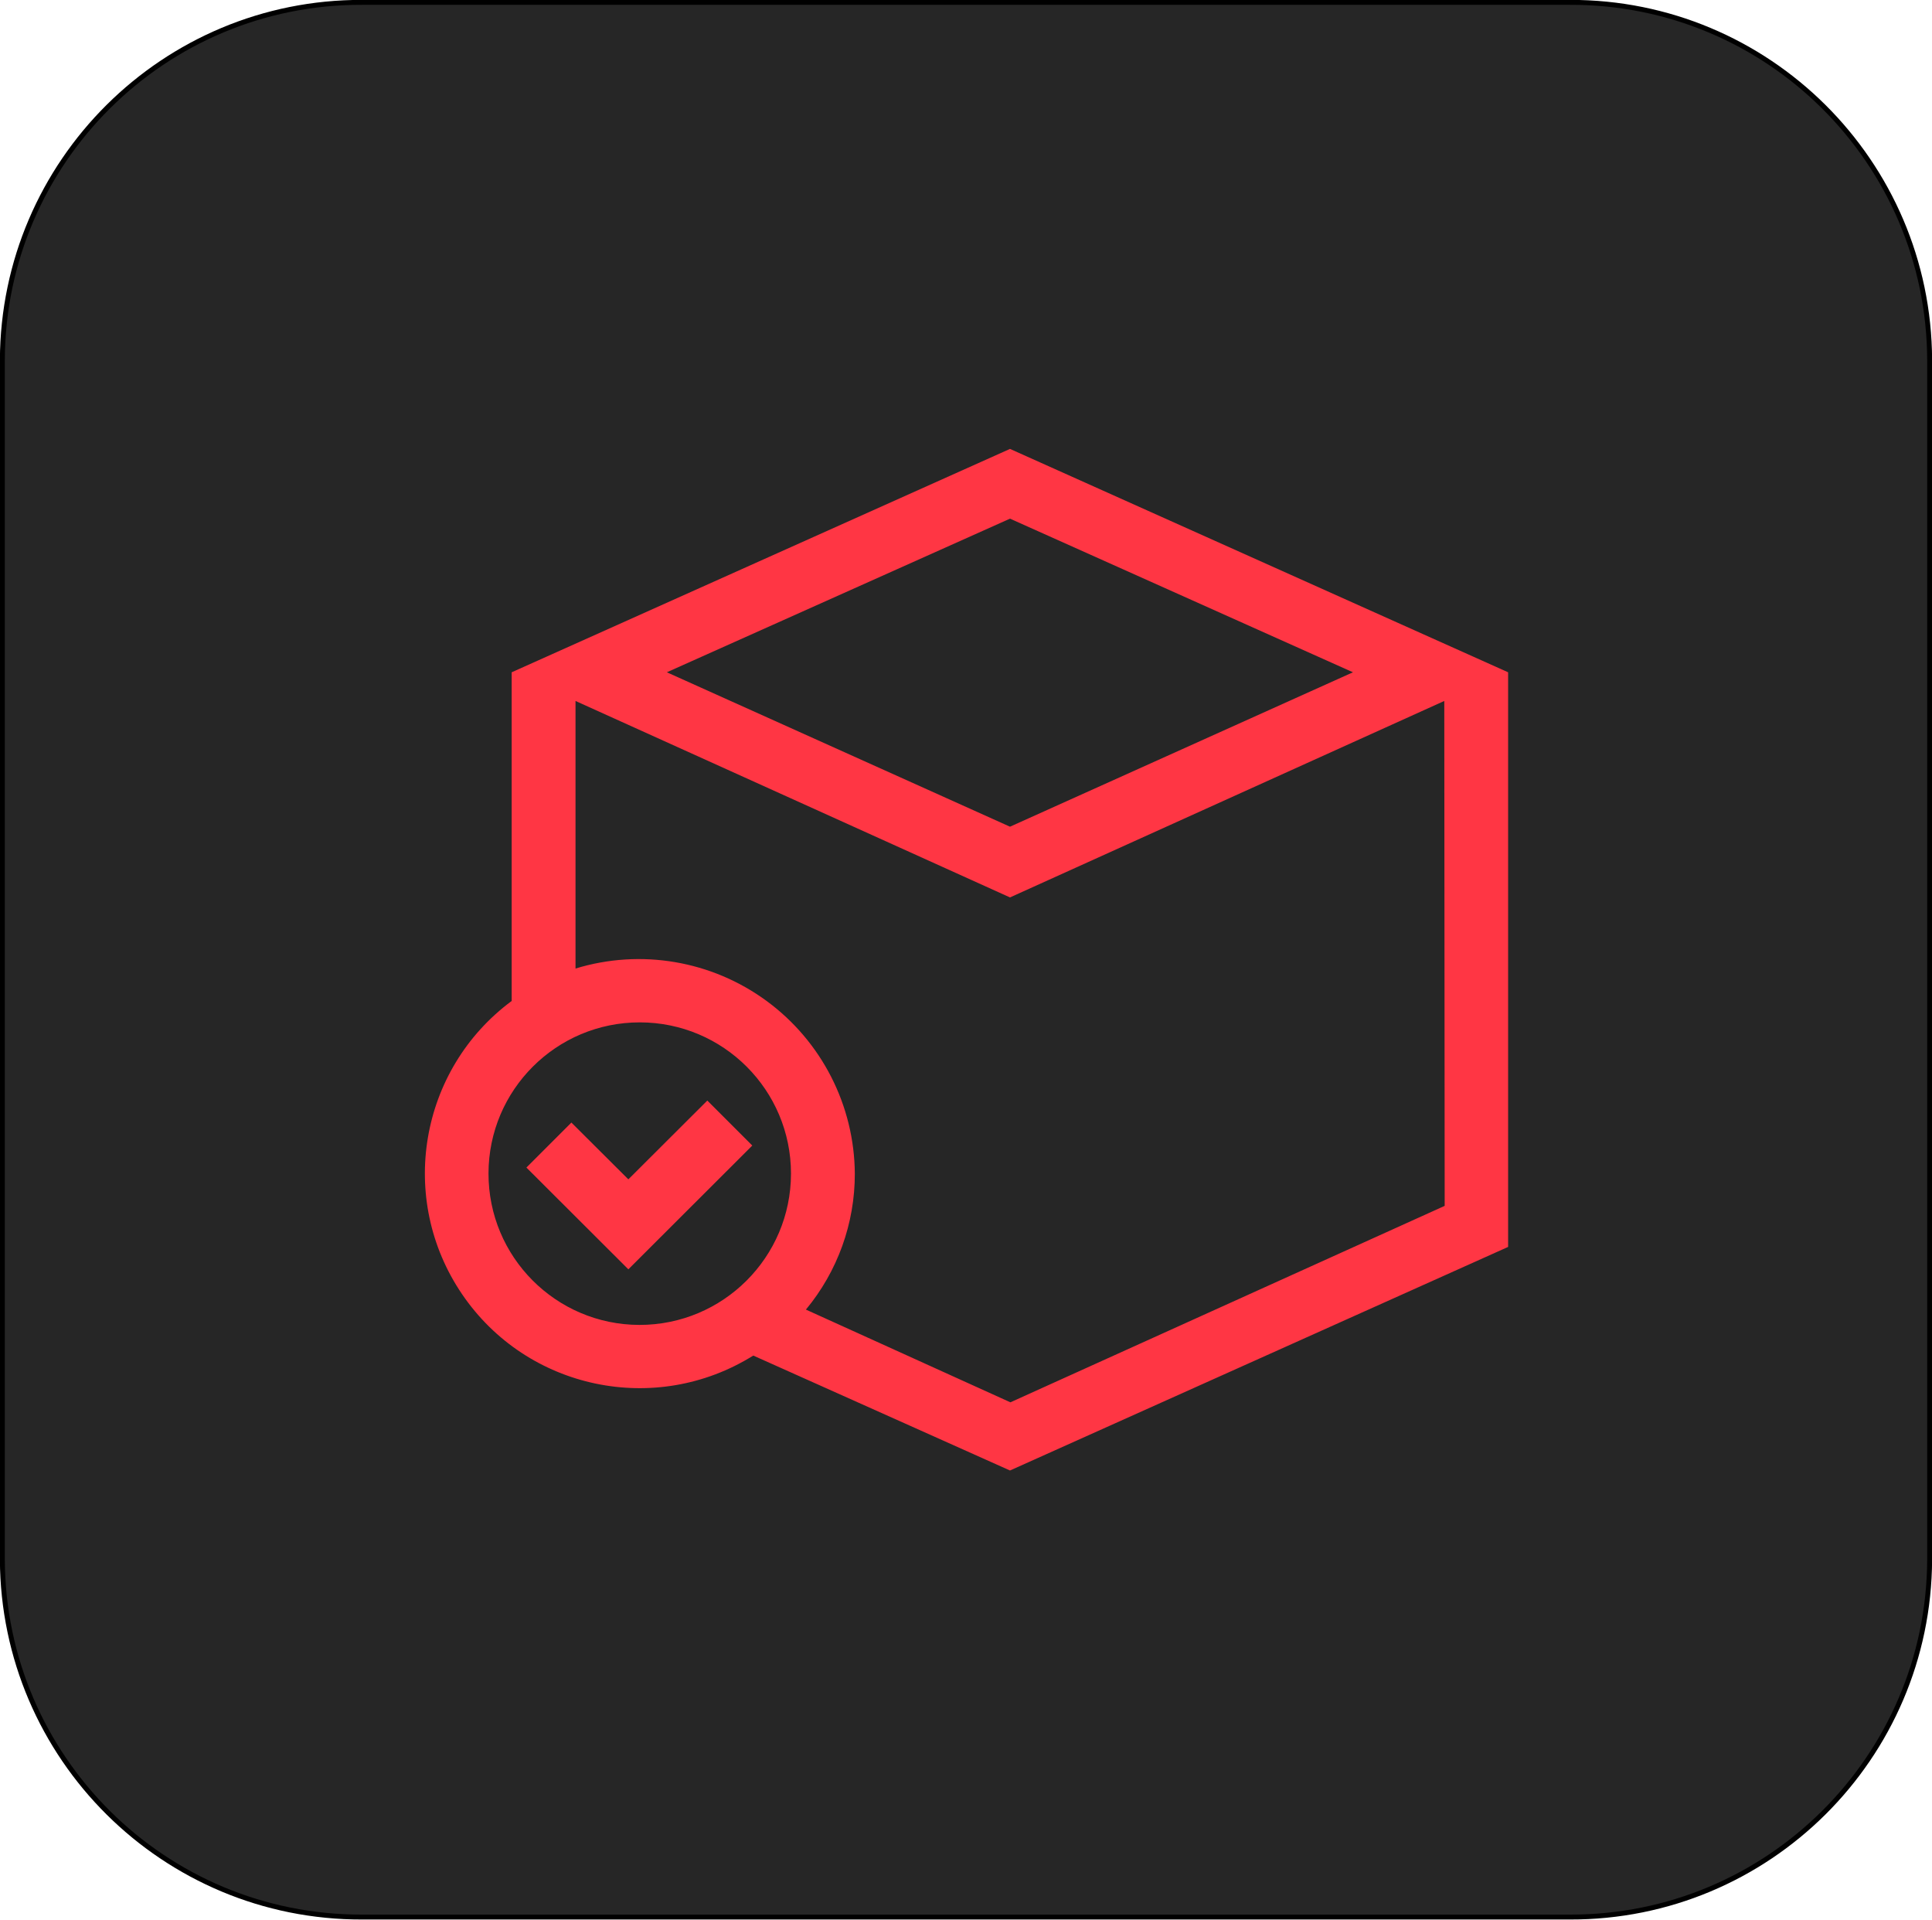
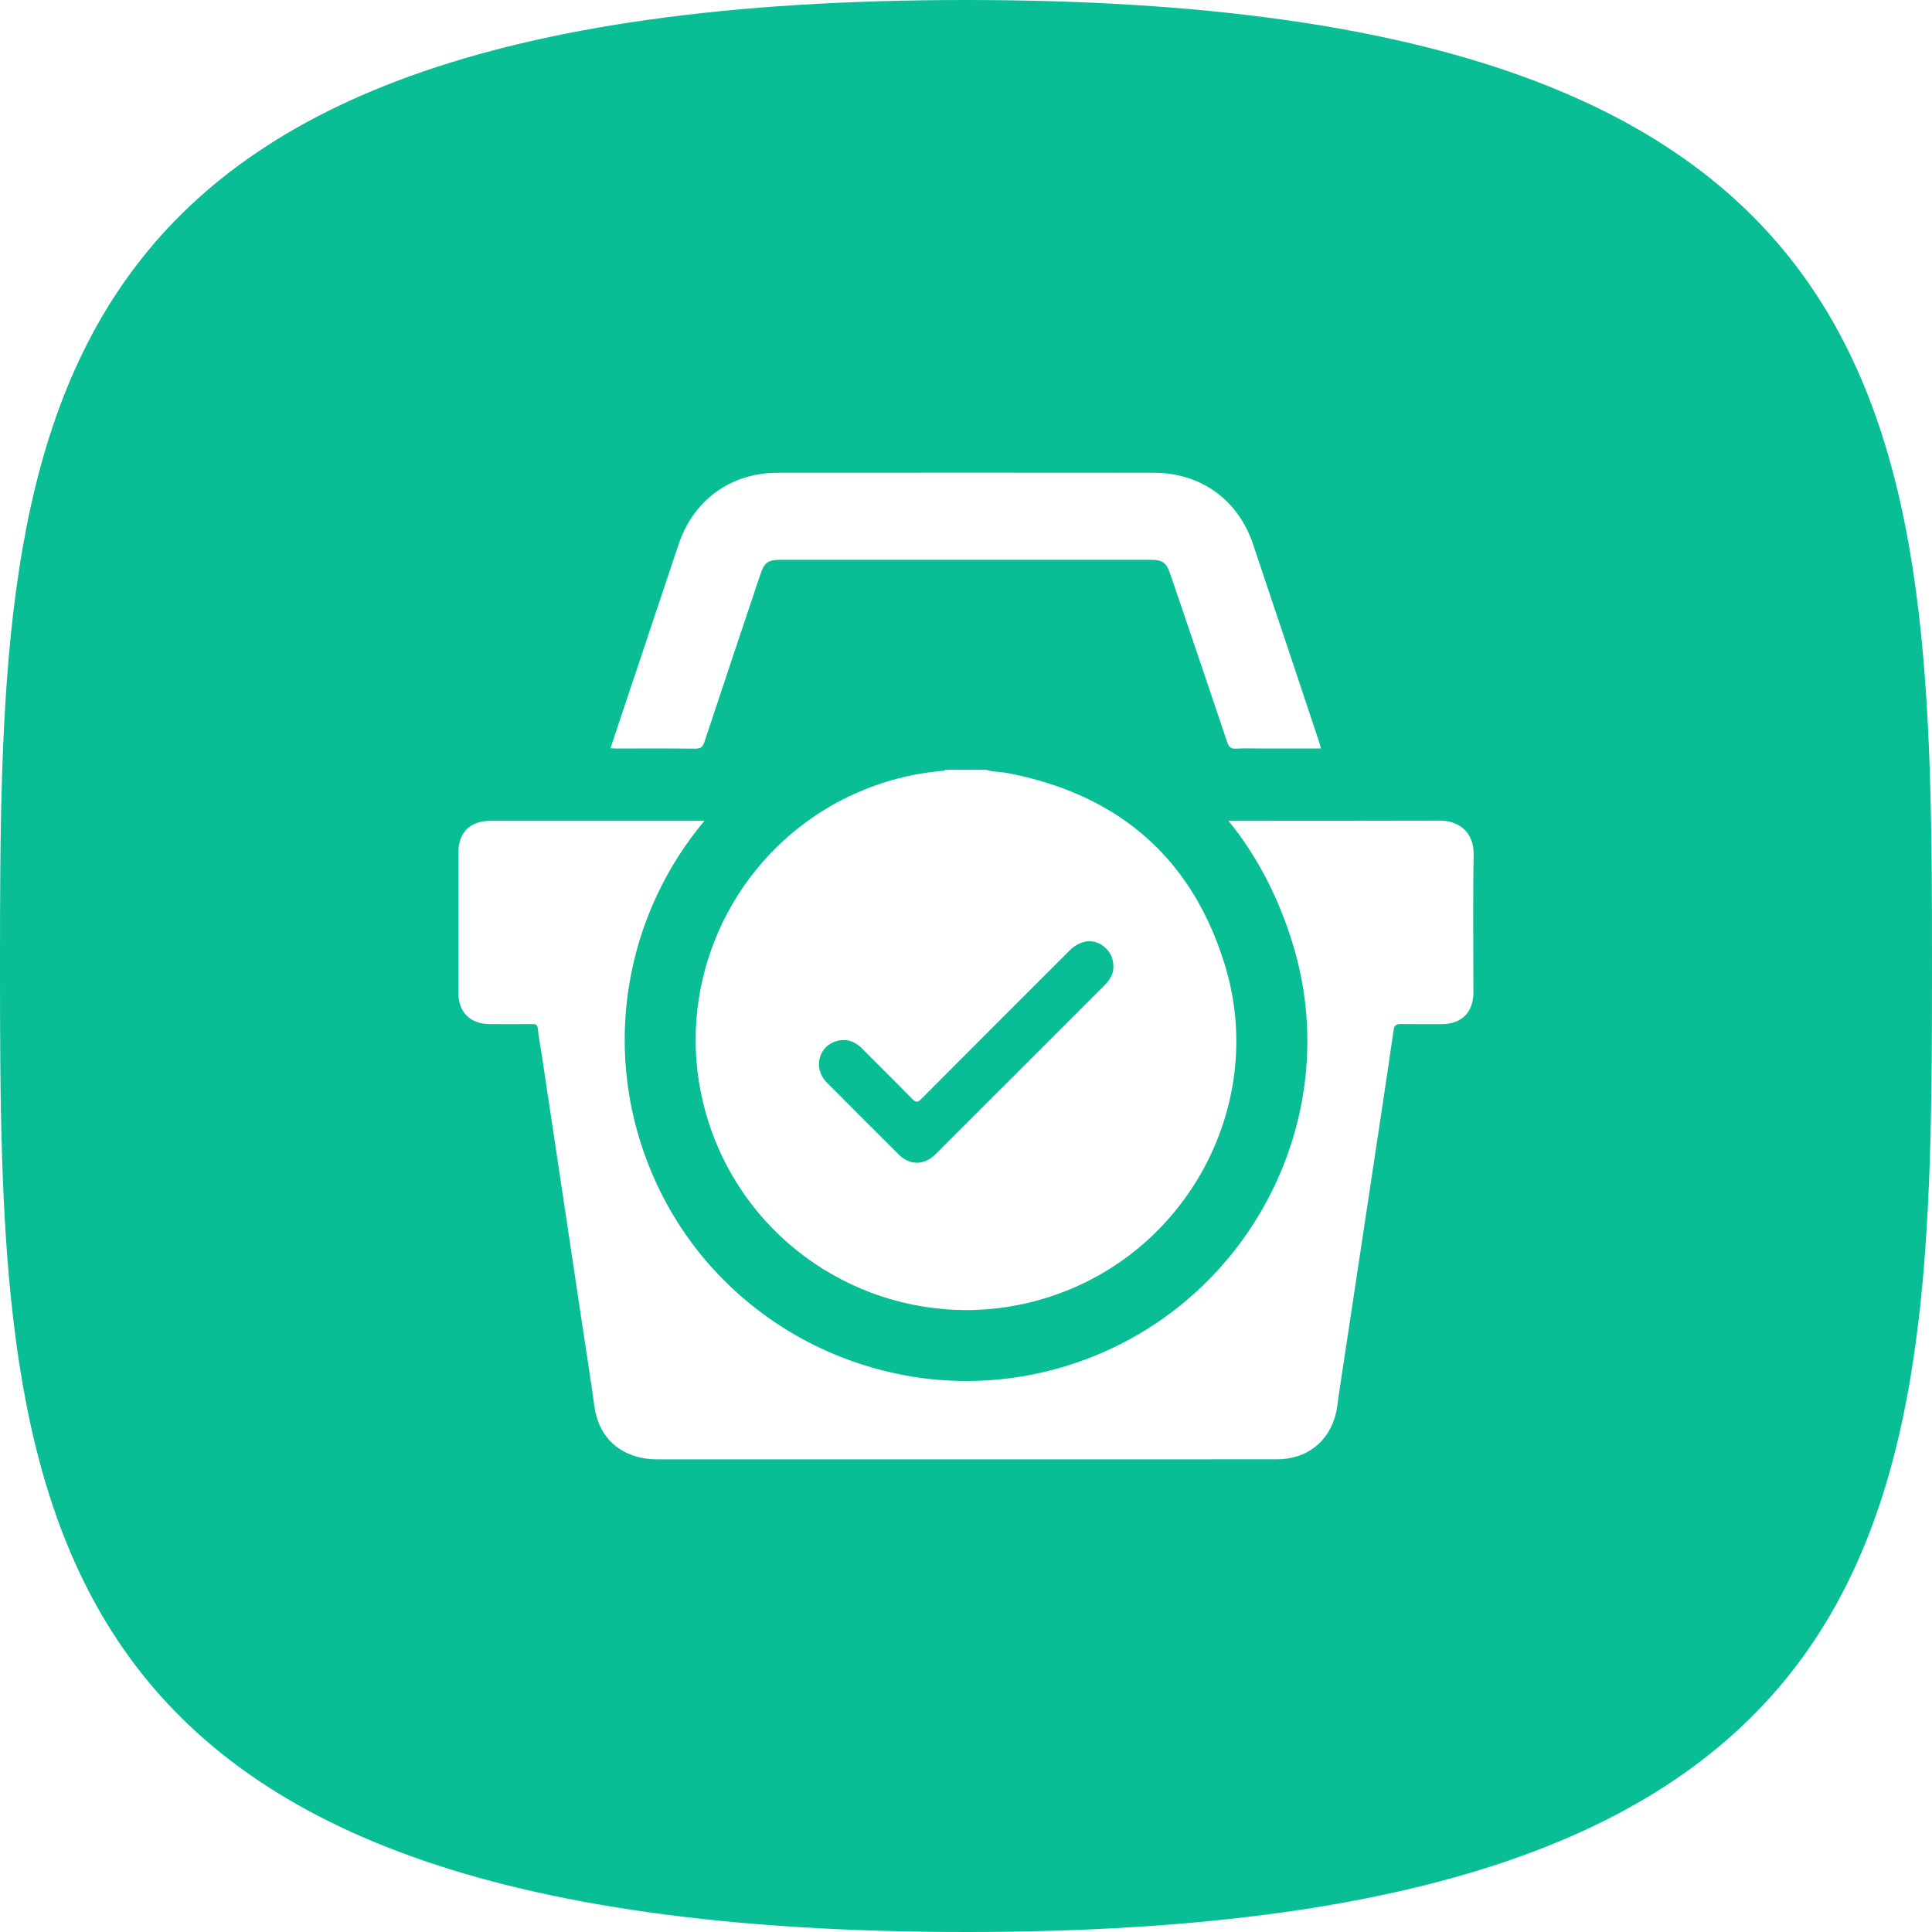
- <svg xmlns="http://www.w3.org/2000/svg" id="Layer_1" data-name="Layer 1" viewBox="0 0 98.36 97.7">
-   <path d="M19.26,1.27H80.74a18.27,18.27,0,0,1,18.32,18.2V80.53a18.27,18.27,0,0,1-18.32,18.2H19.26A18.27,18.27,0,0,1,.94,80.53V19.47A18.27,18.27,0,0,1,19.26,1.27Z" transform="translate(-0.82 -1.15)" style="fill:#262626;stroke:#000;stroke-miterlimit:10;stroke-width:0.25px" />
-   <polygon points="31.99 60.03 29.09 57.14 26.8 59.43 31.99 64.61 38.3 58.31 36.01 56.02 31.99 60.03" style="fill:#ff3644" />
-   <path d="M52.24,24,26.87,35.37V52.1a10.93,10.93,0,0,0,12.3,18.05L52.24,76,77.6,64.62V35.37Zm0,3.55L69.7,35.37,52.24,43.23,34.77,35.37ZM33.37,68.59a7.7,7.7,0,1,1,7.72-7.7A7.71,7.71,0,0,1,33.37,68.59Zm41-6.06-22.11,10L41.85,67.81a10.81,10.81,0,0,0,2.49-6.92A11,11,0,0,0,30.12,50.45V36.83l22.12,10,22.11-10Z" transform="translate(-0.82 -1.15)" style="fill:#ff3644" />
+ <svg xmlns="http://www.w3.org/2000/svg" id="Layer_1" data-name="Layer 1" viewBox="0 0 544.22 544.22">
+   <path style="fill: #09be95;" d="m311.06,266.7c-1.27-1.04-2.71-1.56-4.18-1.56-1.9,0-3.85.86-5.55,2.56-13.95,13.94-27.91,27.87-41.81,41.86-.52.52-.91.77-1.28.77-.41,0-.79-.29-1.31-.81-4.69-4.79-9.46-9.48-14.19-14.24-1.48-1.49-3.17-2.31-5.08-2.31-.6,0-1.22.08-1.86.25-5.27,1.37-6.86,7.73-2.92,11.7,6.74,6.79,13.51,13.54,20.28,20.29,1.55,1.55,3.33,2.32,5.12,2.32s3.63-.79,5.22-2.37c3.72-3.69,7.42-7.41,11.12-11.11,12.15-12.15,24.29-24.31,36.45-36.44,1.56-1.56,2.61-3.28,2.56-5.27,0-2.48-.9-4.26-2.58-5.63Z" />
+   <path style="fill: #09be95;" d="m272.11,0C2.1,0,0,121.83,0,272.11s2.1,272.11,272.11,272.11,272.11-121.83,272.11-272.11S542.12,0,272.11,0Zm-93.5,190.9c4.19-12.56,8.35-25.12,12.58-37.66,4.17-12.4,14.71-20.05,27.77-20.06,35.37-.04,70.74-.03,106.1,0,13.2.01,23.7,7.59,27.91,20.12,6.24,18.57,12.43,37.16,18.63,55.75.18.53.3,1.09.49,1.79-5.6,0-11.08,0-16.56,0-2.43,0-4.86-.11-7.28.04-1.48.09-2.09-.41-2.55-1.79-4.71-14.06-9.49-28.1-14.26-42.15-.61-1.81-1.23-3.61-1.86-5.42-1.05-3.04-2.13-3.83-5.34-3.83-17.3,0-34.6,0-51.9,0-17.49,0-34.98,0-52.48,0-3.55,0-4.55.74-5.69,4.14-5.25,15.7-10.52,31.39-15.72,47.11-.47,1.41-1.02,1.97-2.63,1.95-7.47-.11-14.94-.05-22.41-.05-.43,0-.85-.05-1.44-.09,2.23-6.7,4.42-13.27,6.61-19.84Zm122.74,172.3c-9.58,3.96-19.46,5.83-29.15,5.83-32.96,0-63.75-21.57-73.38-55.5-8.83-31.14,3.28-63.96,28.73-82.3,4.08-2.94,8.49-5.52,13.23-7.65,7.85-3.52,16.04-5.68,24.6-6.43.04,0,.08,0,.12,0,.06,0,.12,0,.18,0,.22,0,.43-.03.55-.3h11.67c1.89.64,3.89.54,5.82.9,12.87,2.44,23.99,6.93,33.26,13.49,13.22,9.36,22.69,22.92,28.11,40.77,11.19,36.85-8.21,76.49-43.75,91.2Zm113.7-83.76c0,5.72-3.31,9.04-9,9.05-3.77,0-7.53.04-11.3-.02-1.29-.02-1.95.13-2.19,1.73-2.04,14.13-4.2,28.25-6.33,42.37-2.38,15.76-4.75,31.52-7.13,47.27-.82,5.42-1.68,10.84-2.42,16.27-1.24,9.03-7.81,14.93-16.93,14.95-17.3.04-34.6.01-51.89.02-40.92,0-81.83,0-122.75,0-8.19,0-14.44-4.13-16.78-11.12-.94-2.8-1.13-5.75-1.57-8.64-2.4-15.75-4.75-31.52-7.11-47.28-2.37-15.76-4.73-31.52-7.1-47.28-.35-2.33-.81-4.65-1.05-7-.12-1.15-.62-1.3-1.58-1.29-3.96.04-7.92.04-11.87.01-5.63-.04-8.93-3.32-8.94-8.92-.02-13.09-.01-26.17,0-39.26,0-5.84,3.27-9.09,9.15-9.09,20.06,0,40.11,0,60.17,0-5.33,6.37-9.87,13.44-13.44,21.09-9.75,20.9-11.67,44.57-5.4,66.66,5.87,20.69,18.07,38.36,35.28,51.1,16.52,12.22,36.88,18.95,57.33,18.95,12.63,0,25.01-2.47,36.8-7.35,21.79-9.02,39.46-25.74,49.76-47.08,10.39-21.53,12.34-45.82,5.48-68.41-4.1-13.49-10.22-25.18-18.2-34.96,19.84,0,39.69-.01,59.53-.05,5.49-.01,9.65,3.37,9.54,9.59-.23,12.89-.06,25.79-.07,38.68Z" />
</svg>
